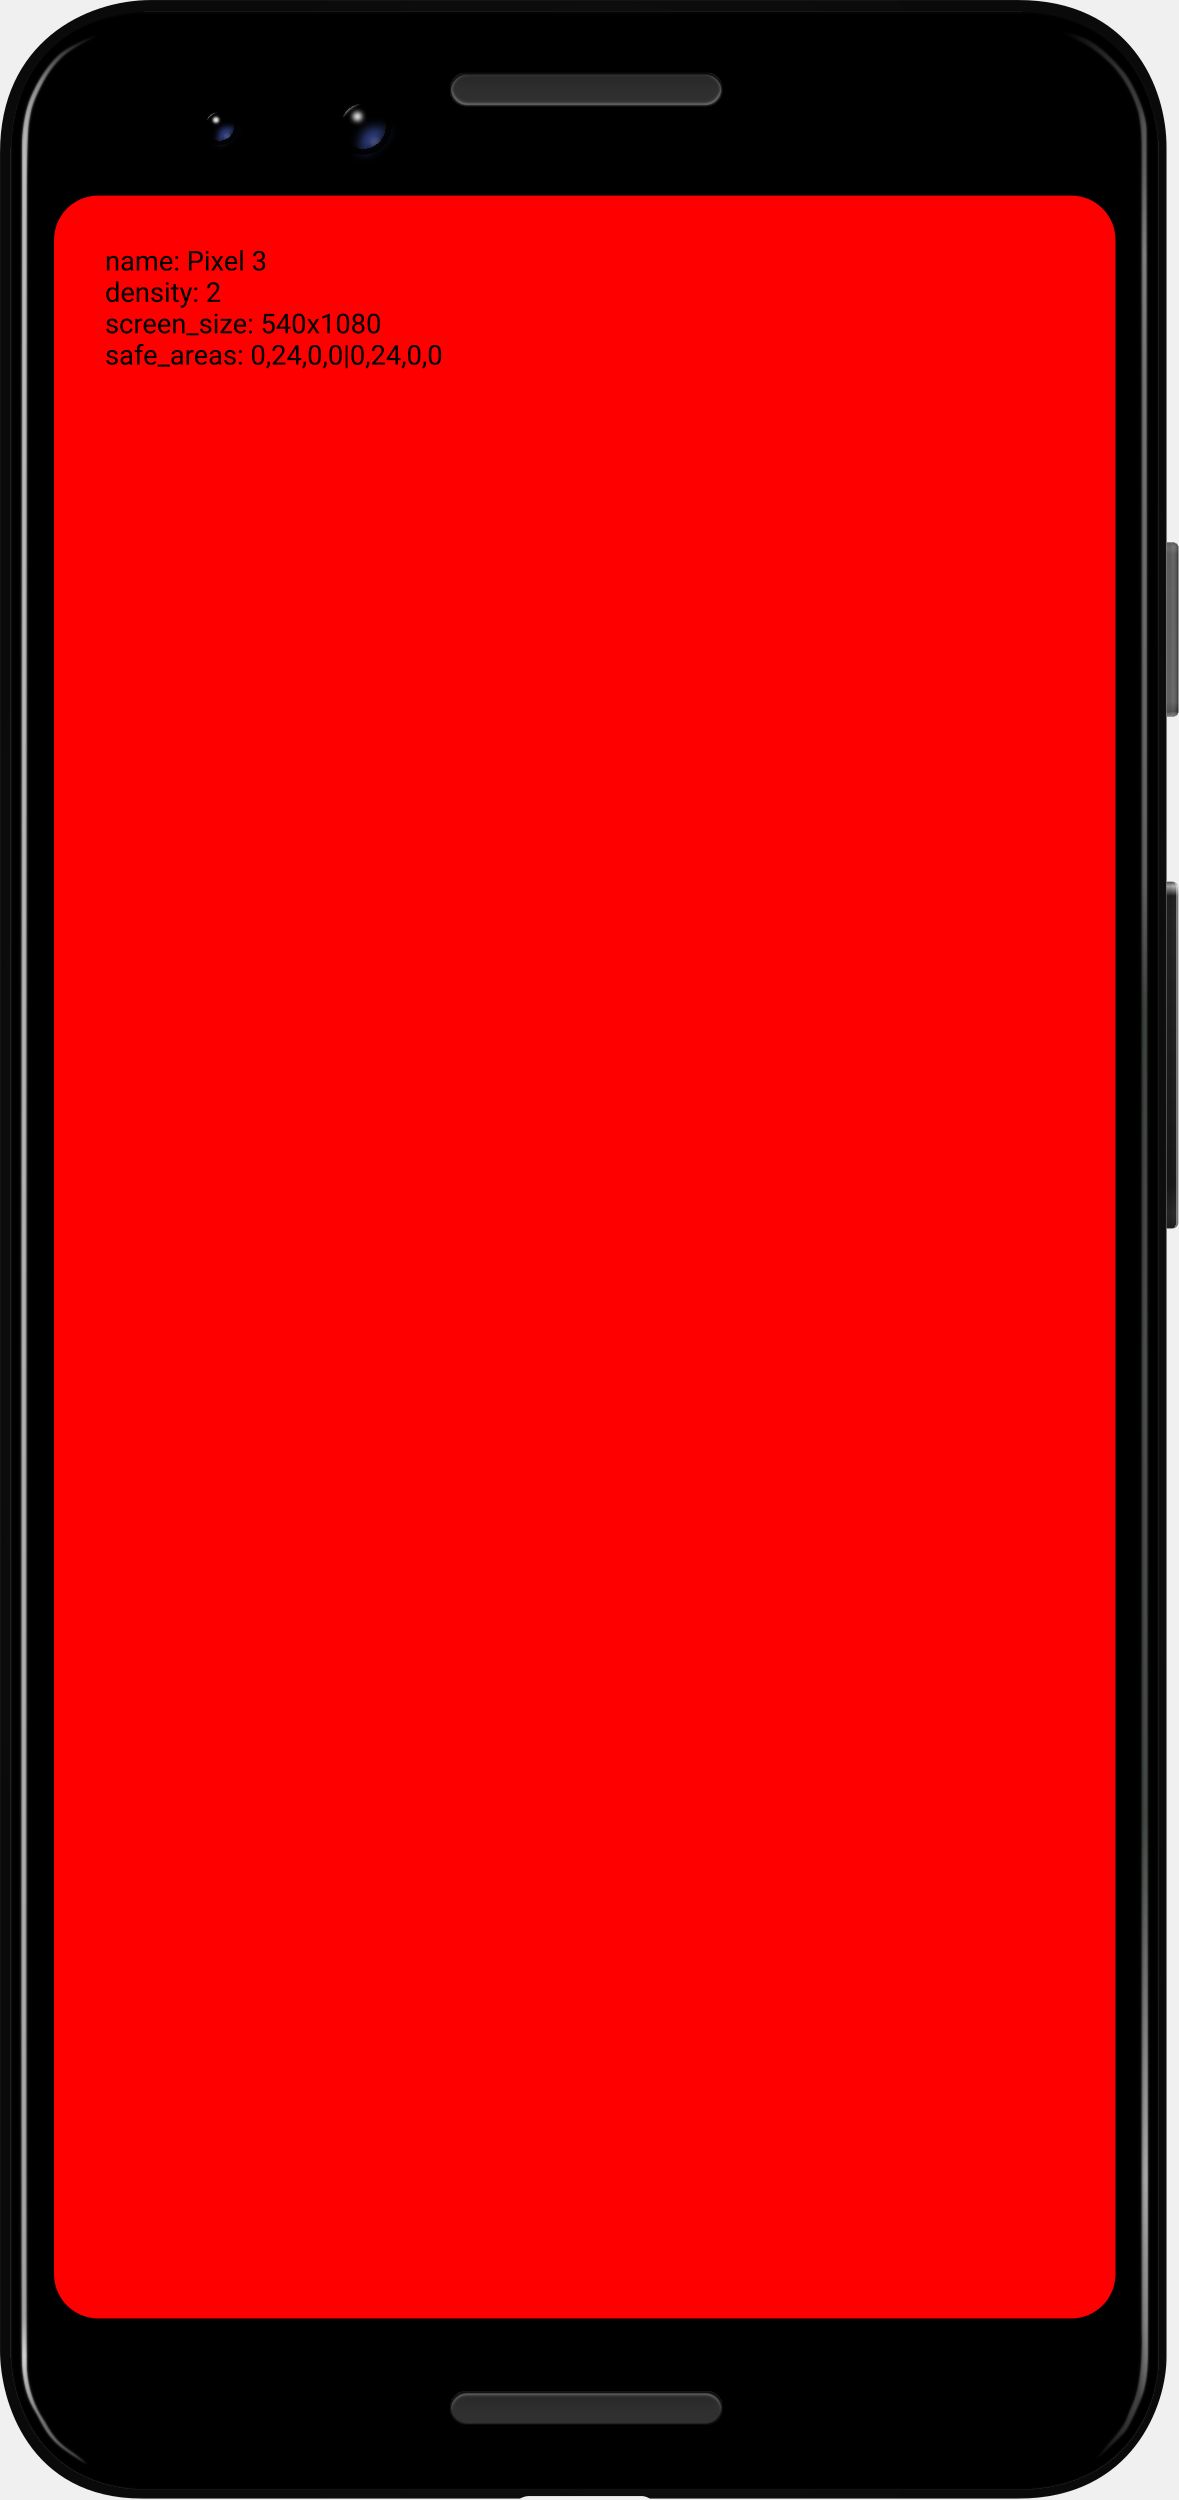
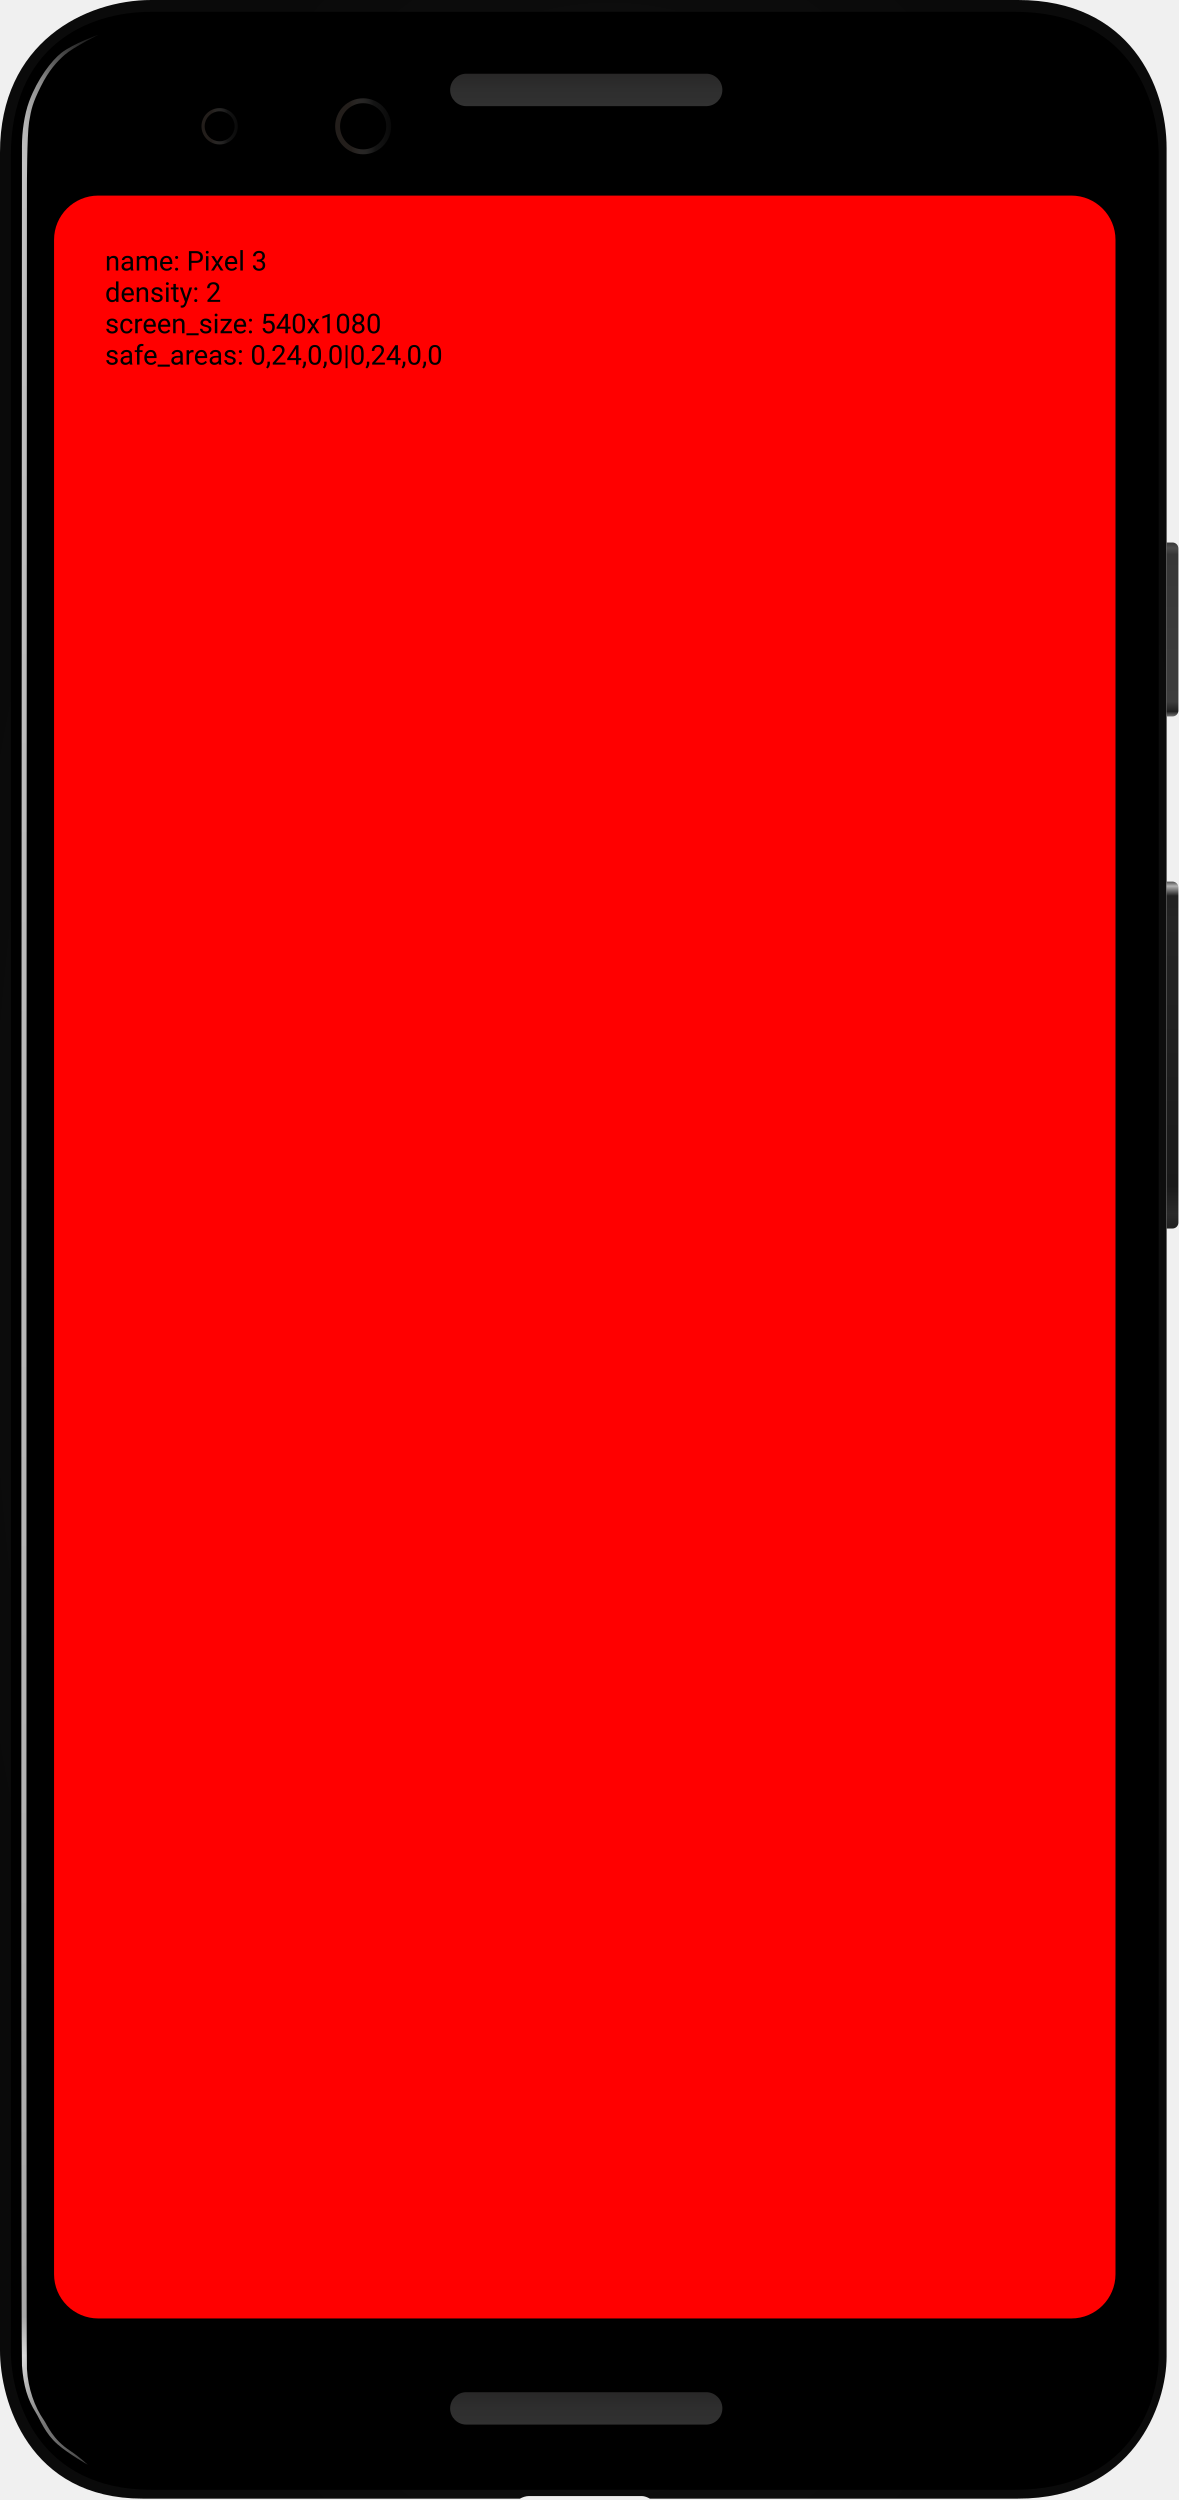
<svg xmlns="http://www.w3.org/2000/svg" width="864" height="1833" viewBox="0 0 864 1833" fill="none">
-   <g filter="url(#filter0_i)">
-     <path fill-rule="evenodd" clip-rule="evenodd" d="M746.321 0H110.994C62.663 0 0 30.92 0 111.792V1723.34C0 1760.03 20.75 1832 104.566 1832H381.214C383.101 1830.98 385.42 1830.1 387.813 1830.1H470.47C472.577 1830.1 474.697 1830.98 476.449 1832H746.321C830.882 1832 855.353 1763.31 855.353 1727.85V108.538C855.353 63.306 828.618 0 746.321 0Z" fill="url(#paint0_radial)" />
+   <path d="M746.321 0H110.994C62.663 0 0 30.92 0 111.792V1723.34C0 1760.03 20.75 1832 104.566 1832H381.214C383.101 1830.98 385.42 1830.1 387.813 1830.1H470.47C472.577 1830.1 474.697 1830.98 476.449 1832H746.321C830.882 1832 855.353 1763.31 855.353 1727.85V108.538C855.353 63.306 828.618 0 746.321 0Z" fill="url(#paint0_radial_2:553)" />
+   <path fill-rule="evenodd" clip-rule="evenodd" d="M110.894 8.669C140.017 8.669 356.562 8.669 744.208 8.669C826.059 8.669 849.588 69.669 849.588 114.527C849.588 143.417 849.588 692.472 849.588 1728.06C849.588 1763.22 827.415 1825.5 744.208 1825.5C726.781 1825.5 505.339 1825.5 110.894 1825.5C28.419 1825.5 7.927 1759.7 7.927 1723.32C7.927 712.25 7.927 166.123 7.927 114.527C7.927 34.325 63.337 8.669 110.894 8.669Z" fill="black" />
+   <mask id="mask0_2:553" style="mask-type:alpha" maskUnits="userSpaceOnUse" x="0" y="25" width="138" height="1783">
+     <rect y="25.221" width="137.635" height="1782.05" fill="url(#paint1_linear_2:553)" />
+   </mask>
+   <g mask="url(#mask0_2:553)">
+     <path fill-rule="evenodd" clip-rule="evenodd" d="M64.386 1807.17C64.386 1807.17 58.432 1801.54 51.431 1796.91C38.35 1788.27 34.957 1778.39 32.077 1774.29C25.445 1764.85 20.595 1751.29 19.754 1736.96C18.913 1722.64 19.754 136.855 19.754 136.855C19.754 136.855 19.754 99.241 21.34 89.476C22.925 79.711 23.969 75.469 29.887 63.515C35.805 51.562 41.802 45.171 47.306 40.307C53.903 34.477 72.395 25.366 72.395 25.366C72.395 25.366 53.628 32.032 44.976 38.778C38.054 44.176 27.553 57.557 21.34 74.447C17.767 84.157 16.101 96.943 16.101 106.877C16.101 134.088 15.003 1719.39 16.101 1734.38C17.199 1749.37 20.236 1759.27 26.225 1768.88C29.469 1774.09 32.906 1784.08 42.292 1792.23C50.232 1799.12 64.386 1807.17 64.386 1807.17Z" fill="url(#paint2_linear_2:553)" />
  </g>
-   <g filter="url(#filter1_iiii)">
-     <path fill-rule="evenodd" clip-rule="evenodd" d="M110.894 8.669C140.017 8.669 356.562 8.669 744.208 8.669C826.059 8.669 849.588 69.669 849.588 114.527C849.588 143.417 849.588 692.472 849.588 1728.06C849.588 1763.22 827.415 1825.5 744.208 1825.5C726.781 1825.5 505.339 1825.5 110.894 1825.5C28.419 1825.5 7.927 1759.7 7.927 1723.32C7.927 712.25 7.927 166.123 7.927 114.527C7.927 34.325 63.337 8.669 110.894 8.669Z" fill="black" />
-   </g>
-   <mask id="mask0" mask-type="alpha" maskUnits="userSpaceOnUse" x="0" y="25" width="138" height="1783">
-     <rect y="25.221" width="137.635" height="1782.05" fill="url(#paint1_linear)" />
-   </mask>
-   <g mask="url(#mask0)">
-     <g filter="url(#filter2_f)">
-       <path fill-rule="evenodd" clip-rule="evenodd" d="M64.386 1807.17C64.386 1807.17 58.432 1801.54 51.431 1796.91C38.35 1788.27 34.957 1778.39 32.077 1774.29C25.445 1764.85 20.595 1751.29 19.754 1736.96C18.913 1722.64 19.754 136.855 19.754 136.855C19.754 136.855 19.754 99.241 21.34 89.476C22.925 79.711 23.969 75.469 29.887 63.515C35.805 51.562 41.802 45.171 47.306 40.307C53.903 34.477 72.395 25.366 72.395 25.366C72.395 25.366 53.628 32.032 44.976 38.778C38.054 44.176 27.553 57.557 21.34 74.447C17.767 84.157 16.101 96.943 16.101 106.877C16.101 134.088 15.003 1719.39 16.101 1734.38C17.199 1749.37 20.236 1759.27 26.225 1768.88C29.469 1774.09 32.906 1784.08 42.292 1792.23C50.232 1799.12 64.386 1807.17 64.386 1807.17Z" fill="url(#paint2_linear)" />
-     </g>
-   </g>
-   <mask id="mask1" mask-type="alpha" maskUnits="userSpaceOnUse" x="738" y="23" width="106" height="1809">
-     <rect x="738.615" y="23.06" width="105.208" height="1808.71" fill="url(#paint3_linear)" />
-   </mask>
-   <g mask="url(#mask1)">
-     <g filter="url(#filter3_f)">
-       <path fill-rule="evenodd" clip-rule="evenodd" d="M775.553 22.57C775.553 22.57 791.132 29.53 797.122 33.254C807.382 39.635 814.132 46.546 816.406 49.034C821.808 54.943 829.106 65.432 833.268 77.98C836.803 88.639 837.041 101.101 837.041 114.679C837.041 144.242 837.041 1709.24 837.041 1709.24C837.041 1709.24 838.608 1744.84 830.315 1762.94C825.869 1772.64 826.548 1775.26 819.298 1784.04C811.439 1793.57 802.934 1803.76 802.934 1803.76C802.934 1803.76 823.069 1786.06 826.009 1781.36C828.3 1777.69 834.111 1765.97 837.551 1756.46C841.828 1744.64 841.745 1729.13 841.745 1722.39C841.745 1710.24 840.644 108.764 840.644 95.91C840.644 83.056 831.662 62.086 823.655 52.452C815.648 42.817 805.923 33.425 797.122 28.932C788.321 24.438 775.553 22.57 775.553 22.57Z" fill="url(#paint4_linear)" />
-     </g>
-   </g>
-   <g filter="url(#filter4_iii)">
-     <path d="M855.353 397.771H859.677C862.064 397.771 864 399.707 864 402.095V520.994C864 523.382 862.064 525.318 859.677 525.318H855.353V397.771Z" fill="url(#paint5_linear)" />
-   </g>
-   <g filter="url(#filter5_ii)">
-     <path d="M855.353 646.379H859.676C862.064 646.379 864 648.315 864 650.703V896.427C864 898.815 862.064 900.751 859.676 900.751H855.353V646.379Z" fill="url(#paint6_linear)" />
-   </g>
-   <g filter="url(#filter6_diii)">
-     <rect x="330.035" y="54.045" width="199.606" height="23.78" rx="11.89" fill="url(#paint7_linear)" />
-   </g>
-   <g filter="url(#filter7_diii)">
-     <rect x="330.035" y="1753.94" width="199.606" height="23.78" rx="11.89" fill="url(#paint8_linear)" />
-   </g>
-   <g filter="url(#filter8_f)">
-     <path fill-rule="evenodd" clip-rule="evenodd" d="M264.86 112.774C264.86 112.774 263.244 99.529 268.163 95.628C273.083 91.728 284.719 95.628 284.719 95.628C284.719 95.628 279.719 103.077 275.913 106.535C272.107 109.993 264.86 112.774 264.86 112.774Z" fill="url(#paint9_angular)" />
-   </g>
-   <g filter="url(#filter9_f)">
-     <ellipse cx="275.314" cy="104.606" rx="4.369" ry="4.212" fill="url(#paint10_radial)" fill-opacity="0.2" />
-   </g>
-   <g filter="url(#filter10_f)">
-     <path fill-rule="evenodd" clip-rule="evenodd" d="M264.46 75.663C264.46 75.663 259.384 78.153 256.742 80.347C254.1 82.541 251.452 86.253 251.452 86.253C251.452 86.253 252.421 81.504 254.814 79.296C257.207 77.088 264.46 75.663 264.46 75.663Z" fill="#D8D8D8" fill-opacity="0.5" />
-   </g>
-   <g filter="url(#filter11_d)">
-     <path fill-rule="evenodd" clip-rule="evenodd" d="M266.262 113.134C277.604 113.134 286.799 103.94 286.799 92.597C286.799 81.255 277.604 72.06 266.262 72.06C254.92 72.06 245.725 81.255 245.725 92.597C245.725 103.94 254.92 113.134 266.262 113.134ZM266.262 109.531C275.614 109.531 283.196 101.95 283.196 92.597C283.196 83.245 275.614 75.663 266.262 75.663C256.909 75.663 249.328 83.245 249.328 92.597C249.328 101.95 256.909 109.531 266.262 109.531Z" fill="url(#paint11_angular)" />
-   </g>
-   <g filter="url(#filter12_f)">
-     <ellipse cx="262.086" cy="85.444" rx="3.39" ry="3.296" fill="white" />
-   </g>
-   <g filter="url(#filter13_f)">
-     <path fill-rule="evenodd" clip-rule="evenodd" d="M160.144 105.694C160.144 105.694 159.095 97.097 162.288 94.565C165.482 92.033 173.035 94.565 173.035 94.565C173.035 94.565 169.789 99.4 167.319 101.644C164.849 103.889 160.144 105.694 160.144 105.694Z" fill="url(#paint12_angular)" />
-   </g>
-   <g filter="url(#filter14_f)">
-     <ellipse cx="166.93" cy="100.392" rx="2.836" ry="2.734" fill="url(#paint13_radial)" fill-opacity="0.2" />
-   </g>
-   <g filter="url(#filter15_f)">
-     <path fill-rule="evenodd" clip-rule="evenodd" d="M159.885 81.605C159.885 81.605 156.59 83.222 154.874 84.645C153.159 86.069 151.441 88.479 151.441 88.479C151.441 88.479 152.07 85.396 153.623 83.963C155.176 82.53 159.885 81.605 159.885 81.605Z" fill="#D8D8D8" fill-opacity="0.5" />
-   </g>
-   <g filter="url(#filter16_d)">
-     <path fill-rule="evenodd" clip-rule="evenodd" d="M161.054 105.928C168.417 105.928 174.385 99.96 174.385 92.597C174.385 85.235 168.417 79.266 161.054 79.266C153.692 79.266 147.723 85.235 147.723 92.597C147.723 99.96 153.692 105.928 161.054 105.928ZM161.054 103.59C167.125 103.59 172.047 98.668 172.047 92.597C172.047 86.526 167.125 81.605 161.054 81.605C154.983 81.605 150.062 86.526 150.062 92.597C150.062 98.668 154.983 103.59 161.054 103.59Z" fill="url(#paint14_angular)" />
-   </g>
-   <g filter="url(#filter17_f)">
-     <ellipse cx="158.344" cy="87.954" rx="2.201" ry="2.139" fill="white" />
-   </g>
+   <path d="M855.353 397.771H859.677C862.064 397.771 864 399.707 864 402.095V520.994C864 523.382 862.064 525.318 859.677 525.318H855.353V397.771Z" fill="url(#paint3_linear_2:553)" />
+   <path d="M855.353 646.379H859.676C862.064 646.379 864 648.315 864 650.703V896.427C864 898.815 862.064 900.751 859.676 900.751H855.353V646.379Z" fill="url(#paint4_linear_2:553)" />
+   <rect x="330.035" y="54.045" width="199.606" height="23.78" rx="11.89" fill="url(#paint5_linear_2:553)" />
+   <rect x="330.035" y="1753.94" width="199.606" height="23.78" rx="11.89" fill="url(#paint6_linear_2:553)" />
+   <path fill-rule="evenodd" clip-rule="evenodd" d="M266.262 113.134C277.604 113.134 286.799 103.94 286.799 92.597C286.799 81.255 277.604 72.06 266.262 72.06C254.92 72.06 245.725 81.255 245.725 92.597C245.725 103.94 254.92 113.134 266.262 113.134ZM266.262 109.531C275.614 109.531 283.196 101.95 283.196 92.597C283.196 83.245 275.614 75.663 266.262 75.663C256.909 75.663 249.328 83.245 249.328 92.597C249.328 101.95 256.909 109.531 266.262 109.531Z" fill="url(#paint7_linear_2:553)" />
+   <path fill-rule="evenodd" clip-rule="evenodd" d="M161.054 105.928C168.417 105.928 174.385 99.959 174.385 92.597C174.385 85.234 168.417 79.266 161.054 79.266C153.691 79.266 147.723 85.234 147.723 92.597C147.723 99.959 153.691 105.928 161.054 105.928ZM161.054 103.589C167.125 103.589 172.046 98.668 172.046 92.597C172.046 86.526 167.125 81.605 161.054 81.605C154.983 81.605 150.062 86.526 150.062 92.597C150.062 98.668 154.983 103.589 161.054 103.589Z" fill="url(#paint8_linear_2:553)" />
  <rect x="39.633" y="143.399" width="778.249" height="1556.5" rx="32.427" fill="#FF0000" />
  <text fill="black" xml:space="preserve" style="white-space: pre" font-family="Roboto" font-size="20" letter-spacing="0em">
    <tspan x="77" y="198.336">name: Pixel 3
</tspan>
    <tspan x="77" y="221.336">density: 2
</tspan>
    <tspan x="77" y="244.336">screen_size: 540x1080
</tspan>
    <tspan x="77" y="267.336">safe_areas: 0,24,0,0|0,24,0,0</tspan>
  </text>
  <defs>
-     <filter id="filter0_i" x="0" y="0" width="855.353" height="1832" filterUnits="userSpaceOnUse" color-interpolation-filters="sRGB">
-       <feFlood flood-opacity="0" result="BackgroundImageFix" />
-       <feBlend mode="normal" in="SourceGraphic" in2="BackgroundImageFix" result="shape" />
-       <feColorMatrix in="SourceAlpha" type="matrix" values="0 0 0 0 0 0 0 0 0 0 0 0 0 0 0 0 0 0 127 0" result="hardAlpha" />
-       <feOffset />
-       <feGaussianBlur stdDeviation="0.721" />
-       <feComposite in2="hardAlpha" operator="arithmetic" k2="-1" k3="1" />
-       <feColorMatrix type="matrix" values="0 0 0 0 1 0 0 0 0 1 0 0 0 0 1 0 0 0 0.3 0" />
-       <feBlend mode="normal" in2="shape" result="effect1_innerShadow" />
-     </filter>
-     <filter id="filter1_iiii" x="7.927" y="8.669" width="841.661" height="1817.55" filterUnits="userSpaceOnUse" color-interpolation-filters="sRGB">
-       <feFlood flood-opacity="0" result="BackgroundImageFix" />
-       <feBlend mode="normal" in="SourceGraphic" in2="BackgroundImageFix" result="shape" />
-       <feColorMatrix in="SourceAlpha" type="matrix" values="0 0 0 0 0 0 0 0 0 0 0 0 0 0 0 0 0 0 127 0" result="hardAlpha" />
-       <feOffset />
-       <feGaussianBlur stdDeviation="0.721" />
-       <feComposite in2="hardAlpha" operator="arithmetic" k2="-1" k3="1" />
-       <feColorMatrix type="matrix" values="0 0 0 0 0.922 0 0 0 0 0.922 0 0 0 0 0.922 0 0 0 0.35 0" />
-       <feBlend mode="normal" in2="shape" result="effect1_innerShadow" />
-       <feColorMatrix in="SourceAlpha" type="matrix" values="0 0 0 0 0 0 0 0 0 0 0 0 0 0 0 0 0 0 127 0" result="hardAlpha" />
-       <feOffset />
-       <feGaussianBlur stdDeviation="1.081" />
-       <feComposite in2="hardAlpha" operator="arithmetic" k2="-1" k3="1" />
-       <feColorMatrix type="matrix" values="0 0 0 0 0.922 0 0 0 0 0.922 0 0 0 0 0.922 0 0 0 0.1 0" />
-       <feBlend mode="normal" in2="effect1_innerShadow" result="effect2_innerShadow" />
-       <feColorMatrix in="SourceAlpha" type="matrix" values="0 0 0 0 0 0 0 0 0 0 0 0 0 0 0 0 0 0 127 0" result="hardAlpha" />
-       <feOffset dy="0.721" />
-       <feGaussianBlur stdDeviation="0.36" />
-       <feComposite in2="hardAlpha" operator="arithmetic" k2="-1" k3="1" />
-       <feColorMatrix type="matrix" values="0 0 0 0 0 0 0 0 0 0 0 0 0 0 0 0 0 0 0.5 0" />
-       <feBlend mode="normal" in2="effect2_innerShadow" result="effect3_innerShadow" />
-       <feColorMatrix in="SourceAlpha" type="matrix" values="0 0 0 0 0 0 0 0 0 0 0 0 0 0 0 0 0 0 127 0" result="hardAlpha" />
-       <feOffset dy="0.721" />
-       <feGaussianBlur stdDeviation="1.081" />
-       <feComposite in2="hardAlpha" operator="arithmetic" k2="-1" k3="1" />
-       <feColorMatrix type="matrix" values="0 0 0 0 0 0 0 0 0 0 0 0 0 0 0 0 0 0 0.5 0" />
-       <feBlend mode="normal" in2="effect3_innerShadow" result="effect4_innerShadow" />
-     </filter>
-     <filter id="filter2_f" x="13.654" y="23.407" width="60.7" height="1785.72" filterUnits="userSpaceOnUse" color-interpolation-filters="sRGB">
-       <feFlood flood-opacity="0" result="BackgroundImageFix" />
-       <feBlend mode="normal" in="SourceGraphic" in2="BackgroundImageFix" result="shape" />
-       <feGaussianBlur stdDeviation="0.979" result="effect1_foregroundBlur" />
-     </filter>
-     <filter id="filter3_f" x="773.595" y="20.611" width="70.109" height="1785.11" filterUnits="userSpaceOnUse" color-interpolation-filters="sRGB">
-       <feFlood flood-opacity="0" result="BackgroundImageFix" />
-       <feBlend mode="normal" in="SourceGraphic" in2="BackgroundImageFix" result="shape" />
-       <feGaussianBlur stdDeviation="0.979" result="effect1_foregroundBlur" />
-     </filter>
-     <filter id="filter4_iii" x="854.632" y="397.771" width="13.691" height="127.546" filterUnits="userSpaceOnUse" color-interpolation-filters="sRGB">
-       <feFlood flood-opacity="0" result="BackgroundImageFix" />
-       <feBlend mode="normal" in="SourceGraphic" in2="BackgroundImageFix" result="shape" />
-       <feColorMatrix in="SourceAlpha" type="matrix" values="0 0 0 0 0 0 0 0 0 0 0 0 0 0 0 0 0 0 127 0" result="hardAlpha" />
-       <feMorphology radius="1.441" operator="erode" in="SourceAlpha" result="effect1_innerShadow" />
-       <feOffset dx="2.162" />
-       <feGaussianBlur stdDeviation="0.36" />
-       <feComposite in2="hardAlpha" operator="arithmetic" k2="-1" k3="1" />
-       <feColorMatrix type="matrix" values="0 0 0 0 0 0 0 0 0 0 0 0 0 0 0 0 0 0 0.24 0" />
-       <feBlend mode="normal" in2="shape" result="effect1_innerShadow" />
-       <feColorMatrix in="SourceAlpha" type="matrix" values="0 0 0 0 0 0 0 0 0 0 0 0 0 0 0 0 0 0 127 0" result="hardAlpha" />
-       <feMorphology radius="1.441" operator="erode" in="SourceAlpha" result="effect2_innerShadow" />
-       <feOffset dx="5.765" />
-       <feGaussianBlur stdDeviation="1.441" />
-       <feComposite in2="hardAlpha" operator="arithmetic" k2="-1" k3="1" />
-       <feColorMatrix type="matrix" values="0 0 0 0 1 0 0 0 0 1 0 0 0 0 1 0 0 0 0.24 0" />
-       <feBlend mode="normal" in2="effect1_innerShadow" result="effect2_innerShadow" />
-       <feColorMatrix in="SourceAlpha" type="matrix" values="0 0 0 0 0 0 0 0 0 0 0 0 0 0 0 0 0 0 127 0" result="hardAlpha" />
-       <feOffset dx="-1.441" />
-       <feGaussianBlur stdDeviation="0.36" />
-       <feComposite in2="hardAlpha" operator="arithmetic" k2="-1" k3="1" />
-       <feColorMatrix type="matrix" values="0 0 0 0 0 0 0 0 0 0 0 0 0 0 0 0 0 0 0.12 0" />
-       <feBlend mode="normal" in2="effect2_innerShadow" result="effect3_innerShadow" />
-     </filter>
-     <filter id="filter5_ii" x="854.632" y="646.379" width="10.809" height="254.372" filterUnits="userSpaceOnUse" color-interpolation-filters="sRGB">
-       <feFlood flood-opacity="0" result="BackgroundImageFix" />
-       <feBlend mode="normal" in="SourceGraphic" in2="BackgroundImageFix" result="shape" />
-       <feColorMatrix in="SourceAlpha" type="matrix" values="0 0 0 0 0 0 0 0 0 0 0 0 0 0 0 0 0 0 127 0" result="hardAlpha" />
-       <feOffset dx="4.324" />
-       <feGaussianBlur stdDeviation="0.721" />
-       <feComposite in2="hardAlpha" operator="arithmetic" k2="-1" k3="1" />
-       <feColorMatrix type="matrix" values="0 0 0 0 0 0 0 0 0 0 0 0 0 0 0 0 0 0 0.1 0" />
-       <feBlend mode="normal" in2="shape" result="effect1_innerShadow" />
-       <feColorMatrix in="SourceAlpha" type="matrix" values="0 0 0 0 0 0 0 0 0 0 0 0 0 0 0 0 0 0 127 0" result="hardAlpha" />
-       <feOffset dx="-2.162" />
-       <feGaussianBlur stdDeviation="0.36" />
-       <feComposite in2="hardAlpha" operator="arithmetic" k2="-1" k3="1" />
-       <feColorMatrix type="matrix" values="0 0 0 0 1 0 0 0 0 1 0 0 0 0 1 0 0 0 0.4 0" />
-       <feBlend mode="normal" in2="effect1_innerShadow" result="effect2_innerShadow" />
-     </filter>
-     <filter id="filter6_diii" x="330.035" y="53.324" width="199.606" height="25.221" filterUnits="userSpaceOnUse" color-interpolation-filters="sRGB">
-       <feFlood flood-opacity="0" result="BackgroundImageFix" />
-       <feColorMatrix in="SourceAlpha" type="matrix" values="0 0 0 0 0 0 0 0 0 0 0 0 0 0 0 0 0 0 127 0" />
-       <feOffset dy="-0.721" />
-       <feColorMatrix type="matrix" values="0 0 0 0 1 0 0 0 0 1 0 0 0 0 1 0 0 0 0.1 0" />
-       <feBlend mode="normal" in2="BackgroundImageFix" result="effect1_dropShadow" />
-       <feBlend mode="normal" in="SourceGraphic" in2="effect1_dropShadow" result="shape" />
-       <feColorMatrix in="SourceAlpha" type="matrix" values="0 0 0 0 0 0 0 0 0 0 0 0 0 0 0 0 0 0 127 0" result="hardAlpha" />
-       <feMorphology radius="1.441" operator="erode" in="SourceAlpha" result="effect2_innerShadow" />
-       <feOffset dy="-0.721" />
-       <feGaussianBlur stdDeviation="1.081" />
-       <feComposite in2="hardAlpha" operator="arithmetic" k2="-1" k3="1" />
-       <feColorMatrix type="matrix" values="0 0 0 0 1 0 0 0 0 1 0 0 0 0 1 0 0 0 0.3 0" />
-       <feBlend mode="normal" in2="shape" result="effect2_innerShadow" />
-       <feColorMatrix in="SourceAlpha" type="matrix" values="0 0 0 0 0 0 0 0 0 0 0 0 0 0 0 0 0 0 127 0" result="hardAlpha" />
-       <feMorphology radius="0.721" operator="erode" in="SourceAlpha" result="effect3_innerShadow" />
-       <feOffset />
-       <feGaussianBlur stdDeviation="0.721" />
-       <feComposite in2="hardAlpha" operator="arithmetic" k2="-1" k3="1" />
-       <feColorMatrix type="matrix" values="0 0 0 0 0 0 0 0 0 0 0 0 0 0 0 0 0 0 0.8 0" />
-       <feBlend mode="normal" in2="effect2_innerShadow" result="effect3_innerShadow" />
-       <feColorMatrix in="SourceAlpha" type="matrix" values="0 0 0 0 0 0 0 0 0 0 0 0 0 0 0 0 0 0 127 0" result="hardAlpha" />
-       <feOffset dy="0.721" />
-       <feGaussianBlur stdDeviation="1.081" />
-       <feComposite in2="hardAlpha" operator="arithmetic" k2="-1" k3="1" />
-       <feColorMatrix type="matrix" values="0 0 0 0 0 0 0 0 0 0 0 0 0 0 0 0 0 0 0.5 0" />
-       <feBlend mode="normal" in2="effect3_innerShadow" result="effect4_innerShadow" />
-     </filter>
-     <filter id="filter7_diii" x="330.035" y="1753.22" width="199.606" height="25.942" filterUnits="userSpaceOnUse" color-interpolation-filters="sRGB">
-       <feFlood flood-opacity="0" result="BackgroundImageFix" />
-       <feColorMatrix in="SourceAlpha" type="matrix" values="0 0 0 0 0 0 0 0 0 0 0 0 0 0 0 0 0 0 127 0" />
-       <feOffset dy="-0.721" />
-       <feColorMatrix type="matrix" values="0 0 0 0 1 0 0 0 0 1 0 0 0 0 1 0 0 0 0.1 0" />
-       <feBlend mode="normal" in2="BackgroundImageFix" result="effect1_dropShadow" />
-       <feBlend mode="normal" in="SourceGraphic" in2="effect1_dropShadow" result="shape" />
-       <feColorMatrix in="SourceAlpha" type="matrix" values="0 0 0 0 0 0 0 0 0 0 0 0 0 0 0 0 0 0 127 0" result="hardAlpha" />
-       <feMorphology radius="0.721" operator="erode" in="SourceAlpha" result="effect2_innerShadow" />
-       <feOffset dy="1.441" />
-       <feGaussianBlur stdDeviation="1.081" />
-       <feComposite in2="hardAlpha" operator="arithmetic" k2="-1" k3="1" />
-       <feColorMatrix type="matrix" values="0 0 0 0 1 0 0 0 0 1 0 0 0 0 1 0 0 0 0.3 0" />
-       <feBlend mode="normal" in2="shape" result="effect2_innerShadow" />
-       <feColorMatrix in="SourceAlpha" type="matrix" values="0 0 0 0 0 0 0 0 0 0 0 0 0 0 0 0 0 0 127 0" result="hardAlpha" />
-       <feMorphology radius="0.721" operator="erode" in="SourceAlpha" result="effect3_innerShadow" />
-       <feOffset />
-       <feGaussianBlur stdDeviation="0.721" />
-       <feComposite in2="hardAlpha" operator="arithmetic" k2="-1" k3="1" />
-       <feColorMatrix type="matrix" values="0 0 0 0 0 0 0 0 0 0 0 0 0 0 0 0 0 0 0.8 0" />
-       <feBlend mode="normal" in2="effect2_innerShadow" result="effect3_innerShadow" />
-       <feColorMatrix in="SourceAlpha" type="matrix" values="0 0 0 0 0 0 0 0 0 0 0 0 0 0 0 0 0 0 127 0" result="hardAlpha" />
-       <feOffset dy="0.721" />
-       <feGaussianBlur stdDeviation="1.081" />
-       <feComposite in2="hardAlpha" operator="arithmetic" k2="-1" k3="1" />
-       <feColorMatrix type="matrix" values="0 0 0 0 0 0 0 0 0 0 0 0 0 0 0 0 0 0 0.5 0" />
-       <feBlend mode="normal" in2="effect3_innerShadow" result="effect4_innerShadow" />
-     </filter>
-     <filter id="filter8_f" x="256.771" y="86.06" width="35.783" height="34.55" filterUnits="userSpaceOnUse" color-interpolation-filters="sRGB">
-       <feFlood flood-opacity="0" result="BackgroundImageFix" />
-       <feBlend mode="normal" in="SourceGraphic" in2="BackgroundImageFix" result="shape" />
-       <feGaussianBlur stdDeviation="3.918" result="effect1_foregroundBlur" />
-     </filter>
-     <filter id="filter9_f" x="268.987" y="98.435" width="12.655" height="12.341" filterUnits="userSpaceOnUse" color-interpolation-filters="sRGB">
-       <feFlood flood-opacity="0" result="BackgroundImageFix" />
-       <feBlend mode="normal" in="SourceGraphic" in2="BackgroundImageFix" result="shape" />
-       <feGaussianBlur stdDeviation="0.979" result="effect1_foregroundBlur" />
-     </filter>
-     <filter id="filter10_f" x="249.494" y="73.704" width="16.926" height="14.507" filterUnits="userSpaceOnUse" color-interpolation-filters="sRGB">
-       <feFlood flood-opacity="0" result="BackgroundImageFix" />
-       <feBlend mode="normal" in="SourceGraphic" in2="BackgroundImageFix" result="shape" />
-       <feGaussianBlur stdDeviation="0.979" result="effect1_foregroundBlur" />
-     </filter>
-     <filter id="filter11_d" x="245.004" y="71.34" width="42.515" height="42.515" filterUnits="userSpaceOnUse" color-interpolation-filters="sRGB">
-       <feFlood flood-opacity="0" result="BackgroundImageFix" />
-       <feColorMatrix in="SourceAlpha" type="matrix" values="0 0 0 0 0 0 0 0 0 0 0 0 0 0 0 0 0 0 127 0" />
-       <feOffset />
-       <feGaussianBlur stdDeviation="0.36" />
-       <feColorMatrix type="matrix" values="0 0 0 0 0 0 0 0 0 0 0 0 0 0 0 0 0 0 0.8 0" />
-       <feBlend mode="normal" in2="BackgroundImageFix" result="effect1_dropShadow" />
-       <feBlend mode="normal" in="SourceGraphic" in2="effect1_dropShadow" result="shape" />
-     </filter>
-     <filter id="filter12_f" x="254.778" y="78.231" width="14.616" height="14.427" filterUnits="userSpaceOnUse" color-interpolation-filters="sRGB">
-       <feFlood flood-opacity="0" result="BackgroundImageFix" />
-       <feBlend mode="normal" in="SourceGraphic" in2="BackgroundImageFix" result="shape" />
-       <feGaussianBlur stdDeviation="1.959" result="effect1_foregroundBlur" />
-     </filter>
-     <filter id="filter13_f" x="154.965" y="88.425" width="23.085" height="22.284" filterUnits="userSpaceOnUse" color-interpolation-filters="sRGB">
-       <feFlood flood-opacity="0" result="BackgroundImageFix" />
-       <feBlend mode="normal" in="SourceGraphic" in2="BackgroundImageFix" result="shape" />
-       <feGaussianBlur stdDeviation="2.507" result="effect1_foregroundBlur" />
-     </filter>
-     <filter id="filter14_f" x="162.841" y="96.405" width="8.179" height="7.975" filterUnits="userSpaceOnUse" color-interpolation-filters="sRGB">
-       <feFlood flood-opacity="0" result="BackgroundImageFix" />
-       <feBlend mode="normal" in="SourceGraphic" in2="BackgroundImageFix" result="shape" />
-       <feGaussianBlur stdDeviation="0.627" result="effect1_foregroundBlur" />
-     </filter>
-     <filter id="filter15_f" x="150.187" y="80.351" width="10.951" height="9.381" filterUnits="userSpaceOnUse" color-interpolation-filters="sRGB">
-       <feFlood flood-opacity="0" result="BackgroundImageFix" />
-       <feBlend mode="normal" in="SourceGraphic" in2="BackgroundImageFix" result="shape" />
-       <feGaussianBlur stdDeviation="0.627" result="effect1_foregroundBlur" />
-     </filter>
-     <filter id="filter16_d" x="147.003" y="78.546" width="28.103" height="28.103" filterUnits="userSpaceOnUse" color-interpolation-filters="sRGB">
-       <feFlood flood-opacity="0" result="BackgroundImageFix" />
-       <feColorMatrix in="SourceAlpha" type="matrix" values="0 0 0 0 0 0 0 0 0 0 0 0 0 0 0 0 0 0 127 0" />
-       <feOffset />
-       <feGaussianBlur stdDeviation="0.36" />
-       <feColorMatrix type="matrix" values="0 0 0 0 0 0 0 0 0 0 0 0 0 0 0 0 0 0 0.8 0" />
-       <feBlend mode="normal" in2="BackgroundImageFix" result="effect1_dropShadow" />
-       <feBlend mode="normal" in="SourceGraphic" in2="effect1_dropShadow" result="shape" />
-     </filter>
-     <filter id="filter17_f" x="153.636" y="83.308" width="9.416" height="9.293" filterUnits="userSpaceOnUse" color-interpolation-filters="sRGB">
-       <feFlood flood-opacity="0" result="BackgroundImageFix" />
-       <feBlend mode="normal" in="SourceGraphic" in2="BackgroundImageFix" result="shape" />
-       <feGaussianBlur stdDeviation="1.254" result="effect1_foregroundBlur" />
-     </filter>
-     <radialGradient id="paint0_radial" cx="0" cy="0" r="1" gradientUnits="userSpaceOnUse" gradientTransform="translate(447.106 916.001) rotate(90) scale(1054.9 492.525)">
+     <radialGradient id="paint0_radial_2:553" cx="0" cy="0" r="1" gradientUnits="userSpaceOnUse" gradientTransform="translate(447.106 916.001) rotate(90) scale(1054.9 492.525)">
      <stop stop-color="#1E1E1E" />
      <stop offset="1" stop-color="#0A0A0A" />
    </radialGradient>
-     <linearGradient id="paint1_linear" x1="17.694" y1="1362.39" x2="86.61" y2="1362.39" gradientUnits="userSpaceOnUse">
+     <linearGradient id="paint1_linear_2:553" x1="17.694" y1="1362.39" x2="86.61" y2="1362.39" gradientUnits="userSpaceOnUse">
      <stop stop-color="#EEEEEE" stop-opacity="0.855" />
      <stop offset="1" stop-color="#D8D8D8" stop-opacity="0.01" />
    </linearGradient>
-     <linearGradient id="paint2_linear" x1="15.613" y1="25.366" x2="15.613" y2="1807.17" gradientUnits="userSpaceOnUse">
+     <linearGradient id="paint2_linear_2:553" x1="15.613" y1="25.366" x2="15.613" y2="1807.17" gradientUnits="userSpaceOnUse">
      <stop stop-color="#686868" />
      <stop offset="0.02" stop-color="#C6C6C6" />
      <stop offset="0.053" stop-color="#E4E4E4" />
      <stop offset="0.787" stop-color="#D0D0D0" />
      <stop offset="0.939" stop-color="#C5C5C5" />
      <stop offset="0.955" stop-color="white" />
      <stop offset="0.984" stop-color="#ADADAD" />
      <stop offset="1" stop-color="#D8D8D8" />
    </linearGradient>
-     <linearGradient id="paint3_linear" x1="779.352" y1="1121.02" x2="846.069" y2="1121.02" gradientUnits="userSpaceOnUse">
-       <stop stop-color="#EEEEEE" stop-opacity="0.01" />
-       <stop offset="0.794" stop-color="#E0E0E0" stop-opacity="0.526" />
-       <stop offset="0.834" stop-color="#E1E1E1" stop-opacity="0.509" />
-       <stop offset="1" stop-color="#D8D8D8" />
-     </linearGradient>
-     <linearGradient id="paint4_linear" x1="787.313" y1="22.57" x2="787.313" y2="1803.76" gradientUnits="userSpaceOnUse">
-       <stop stop-color="#8C8A8D" />
-       <stop offset="0.024" stop-color="#747474" />
-       <stop offset="0.061" stop-color="#949494" />
-       <stop offset="0.092" stop-color="#BFBFBF" />
-       <stop offset="0.142" stop-color="#ADADAD" />
-       <stop offset="0.349" stop-color="#8B8B8B" />
-       <stop offset="0.403" stop-color="#595F58" />
-       <stop offset="0.553" stop-color="#6D6F6F" />
-       <stop offset="0.737" stop-color="#606660" />
-       <stop offset="0.884" stop-color="#EAEAEA" />
-       <stop offset="0.944" stop-color="#B5B5B5" />
-       <stop offset="0.988" stop-color="#6B6B6B" />
-       <stop offset="1" stop-color="#4F4D4D" />
-     </linearGradient>
-     <linearGradient id="paint5_linear" x1="855.353" y1="397.771" x2="855.353" y2="525.318" gradientUnits="userSpaceOnUse">
+     <linearGradient id="paint3_linear_2:553" x1="855.353" y1="397.771" x2="855.353" y2="525.318" gradientUnits="userSpaceOnUse">
      <stop stop-color="#373737" />
      <stop offset="0.031" stop-color="#4C4C4C" />
      <stop offset="0.069" stop-color="#363636" />
      <stop offset="0.916" stop-color="#3D3D3D" />
      <stop offset="0.971" stop-color="#202020" />
      <stop offset="1" stop-color="#767676" />
    </linearGradient>
-     <linearGradient id="paint6_linear" x1="855.353" y1="646.379" x2="855.353" y2="900.751" gradientUnits="userSpaceOnUse">
+     <linearGradient id="paint4_linear_2:553" x1="855.353" y1="646.379" x2="855.353" y2="900.751" gradientUnits="userSpaceOnUse">
      <stop stop-color="#505050" />
      <stop offset="0.013" stop-color="#B3B3B3" />
      <stop offset="0.041" stop-color="#212121" />
      <stop offset="0.111" stop-color="#242424" />
      <stop offset="0.877" stop-color="#191919" />
      <stop offset="0.957" stop-color="#2A2A2A" />
      <stop offset="1" stop-color="#212121" />
    </linearGradient>
-     <linearGradient id="paint7_linear" x1="529.642" y1="77.825" x2="529.642" y2="54.045" gradientUnits="userSpaceOnUse">
+     <linearGradient id="paint5_linear_2:553" x1="529.641" y1="77.825" x2="529.641" y2="54.045" gradientUnits="userSpaceOnUse">
      <stop stop-color="#313131" />
      <stop offset="0.522" stop-color="#2E2E2E" />
      <stop offset="1" stop-color="#282727" />
    </linearGradient>
-     <linearGradient id="paint8_linear" x1="529.641" y1="1777.72" x2="529.641" y2="1753.94" gradientUnits="userSpaceOnUse">
+     <linearGradient id="paint6_linear_2:553" x1="529.641" y1="1777.72" x2="529.641" y2="1753.94" gradientUnits="userSpaceOnUse">
      <stop stop-color="#313131" />
      <stop offset="0.522" stop-color="#2E2E2E" />
      <stop offset="1" stop-color="#282727" />
    </linearGradient>
-     <radialGradient id="paint9_angular" cx="0" cy="0" r="1" gradientUnits="userSpaceOnUse" gradientTransform="translate(274.59 103.226) scale(10.1291 9.54796)">
-       <stop stop-color="#394B90" />
-       <stop offset="0.154" stop-color="#414A7C" />
-       <stop offset="0.377" stop-color="#293A81" />
-       <stop offset="0.647" stop-color="#37498E" />
-       <stop offset="0.9" stop-color="#24357E" />
-       <stop offset="1" stop-color="#485491" />
-     </radialGradient>
-     <radialGradient id="paint10_radial" cx="0" cy="0" r="1" gradientUnits="userSpaceOnUse" gradientTransform="translate(275.314 104.606) rotate(90) scale(7.18889 7.45664)">
-       <stop stop-color="#EEEEEE" />
-       <stop offset="0.268" stop-color="#E8E8E8" stop-opacity="0.573" />
-       <stop offset="1" stop-color="#D8D8D8" stop-opacity="0.123" />
-     </radialGradient>
-     <radialGradient id="paint11_angular" cx="0" cy="0" r="1" gradientUnits="userSpaceOnUse" gradientTransform="translate(266.262 92.5972) scale(20.5371)">
+     <linearGradient id="paint7_linear_2:553" x1="245.725" y1="92.597" x2="322" y2="90" gradientUnits="userSpaceOnUse">
      <stop offset="0.148" stop-color="#231E1B" />
      <stop offset="0.379" stop-color="#5F5F5F" stop-opacity="0.21" />
      <stop offset="0.623" stop-opacity="0.281" />
      <stop offset="0.882" stop-opacity="0.374" />
-     </radialGradient>
-     <radialGradient id="paint12_angular" cx="0" cy="0" r="1" gradientUnits="userSpaceOnUse" gradientTransform="translate(166.46 99.4966) scale(6.57503 6.1978)">
-       <stop stop-color="#394B90" />
-       <stop offset="0.154" stop-color="#414A7C" />
-       <stop offset="0.377" stop-color="#293A81" />
-       <stop offset="0.647" stop-color="#37498E" />
-       <stop offset="0.9" stop-color="#24357E" />
-       <stop offset="1" stop-color="#485491" />
-     </radialGradient>
-     <radialGradient id="paint13_radial" cx="0" cy="0" r="1" gradientUnits="userSpaceOnUse" gradientTransform="translate(166.93 100.392) rotate(90) scale(4.66647 4.84028)">
-       <stop stop-color="#EEEEEE" />
-       <stop offset="0.268" stop-color="#E8E8E8" stop-opacity="0.573" />
-       <stop offset="1" stop-color="#D8D8D8" stop-opacity="0.123" />
-     </radialGradient>
-     <radialGradient id="paint14_angular" cx="0" cy="0" r="1" gradientUnits="userSpaceOnUse" gradientTransform="translate(161.054 92.5972) scale(13.3311)">
+     </linearGradient>
+     <linearGradient id="paint8_linear_2:553" x1="147.723" y1="92.597" x2="198" y2="93" gradientUnits="userSpaceOnUse">
      <stop offset="0.148" stop-color="#231E1B" />
      <stop offset="0.379" stop-color="#5F5F5F" stop-opacity="0.21" />
      <stop offset="0.623" stop-opacity="0.281" />
-       <stop offset="0.882" stop-opacity="0.374" />
-     </radialGradient>
+       <stop offset="1" stop-opacity="0.374" />
+     </linearGradient>
  </defs>
</svg>
